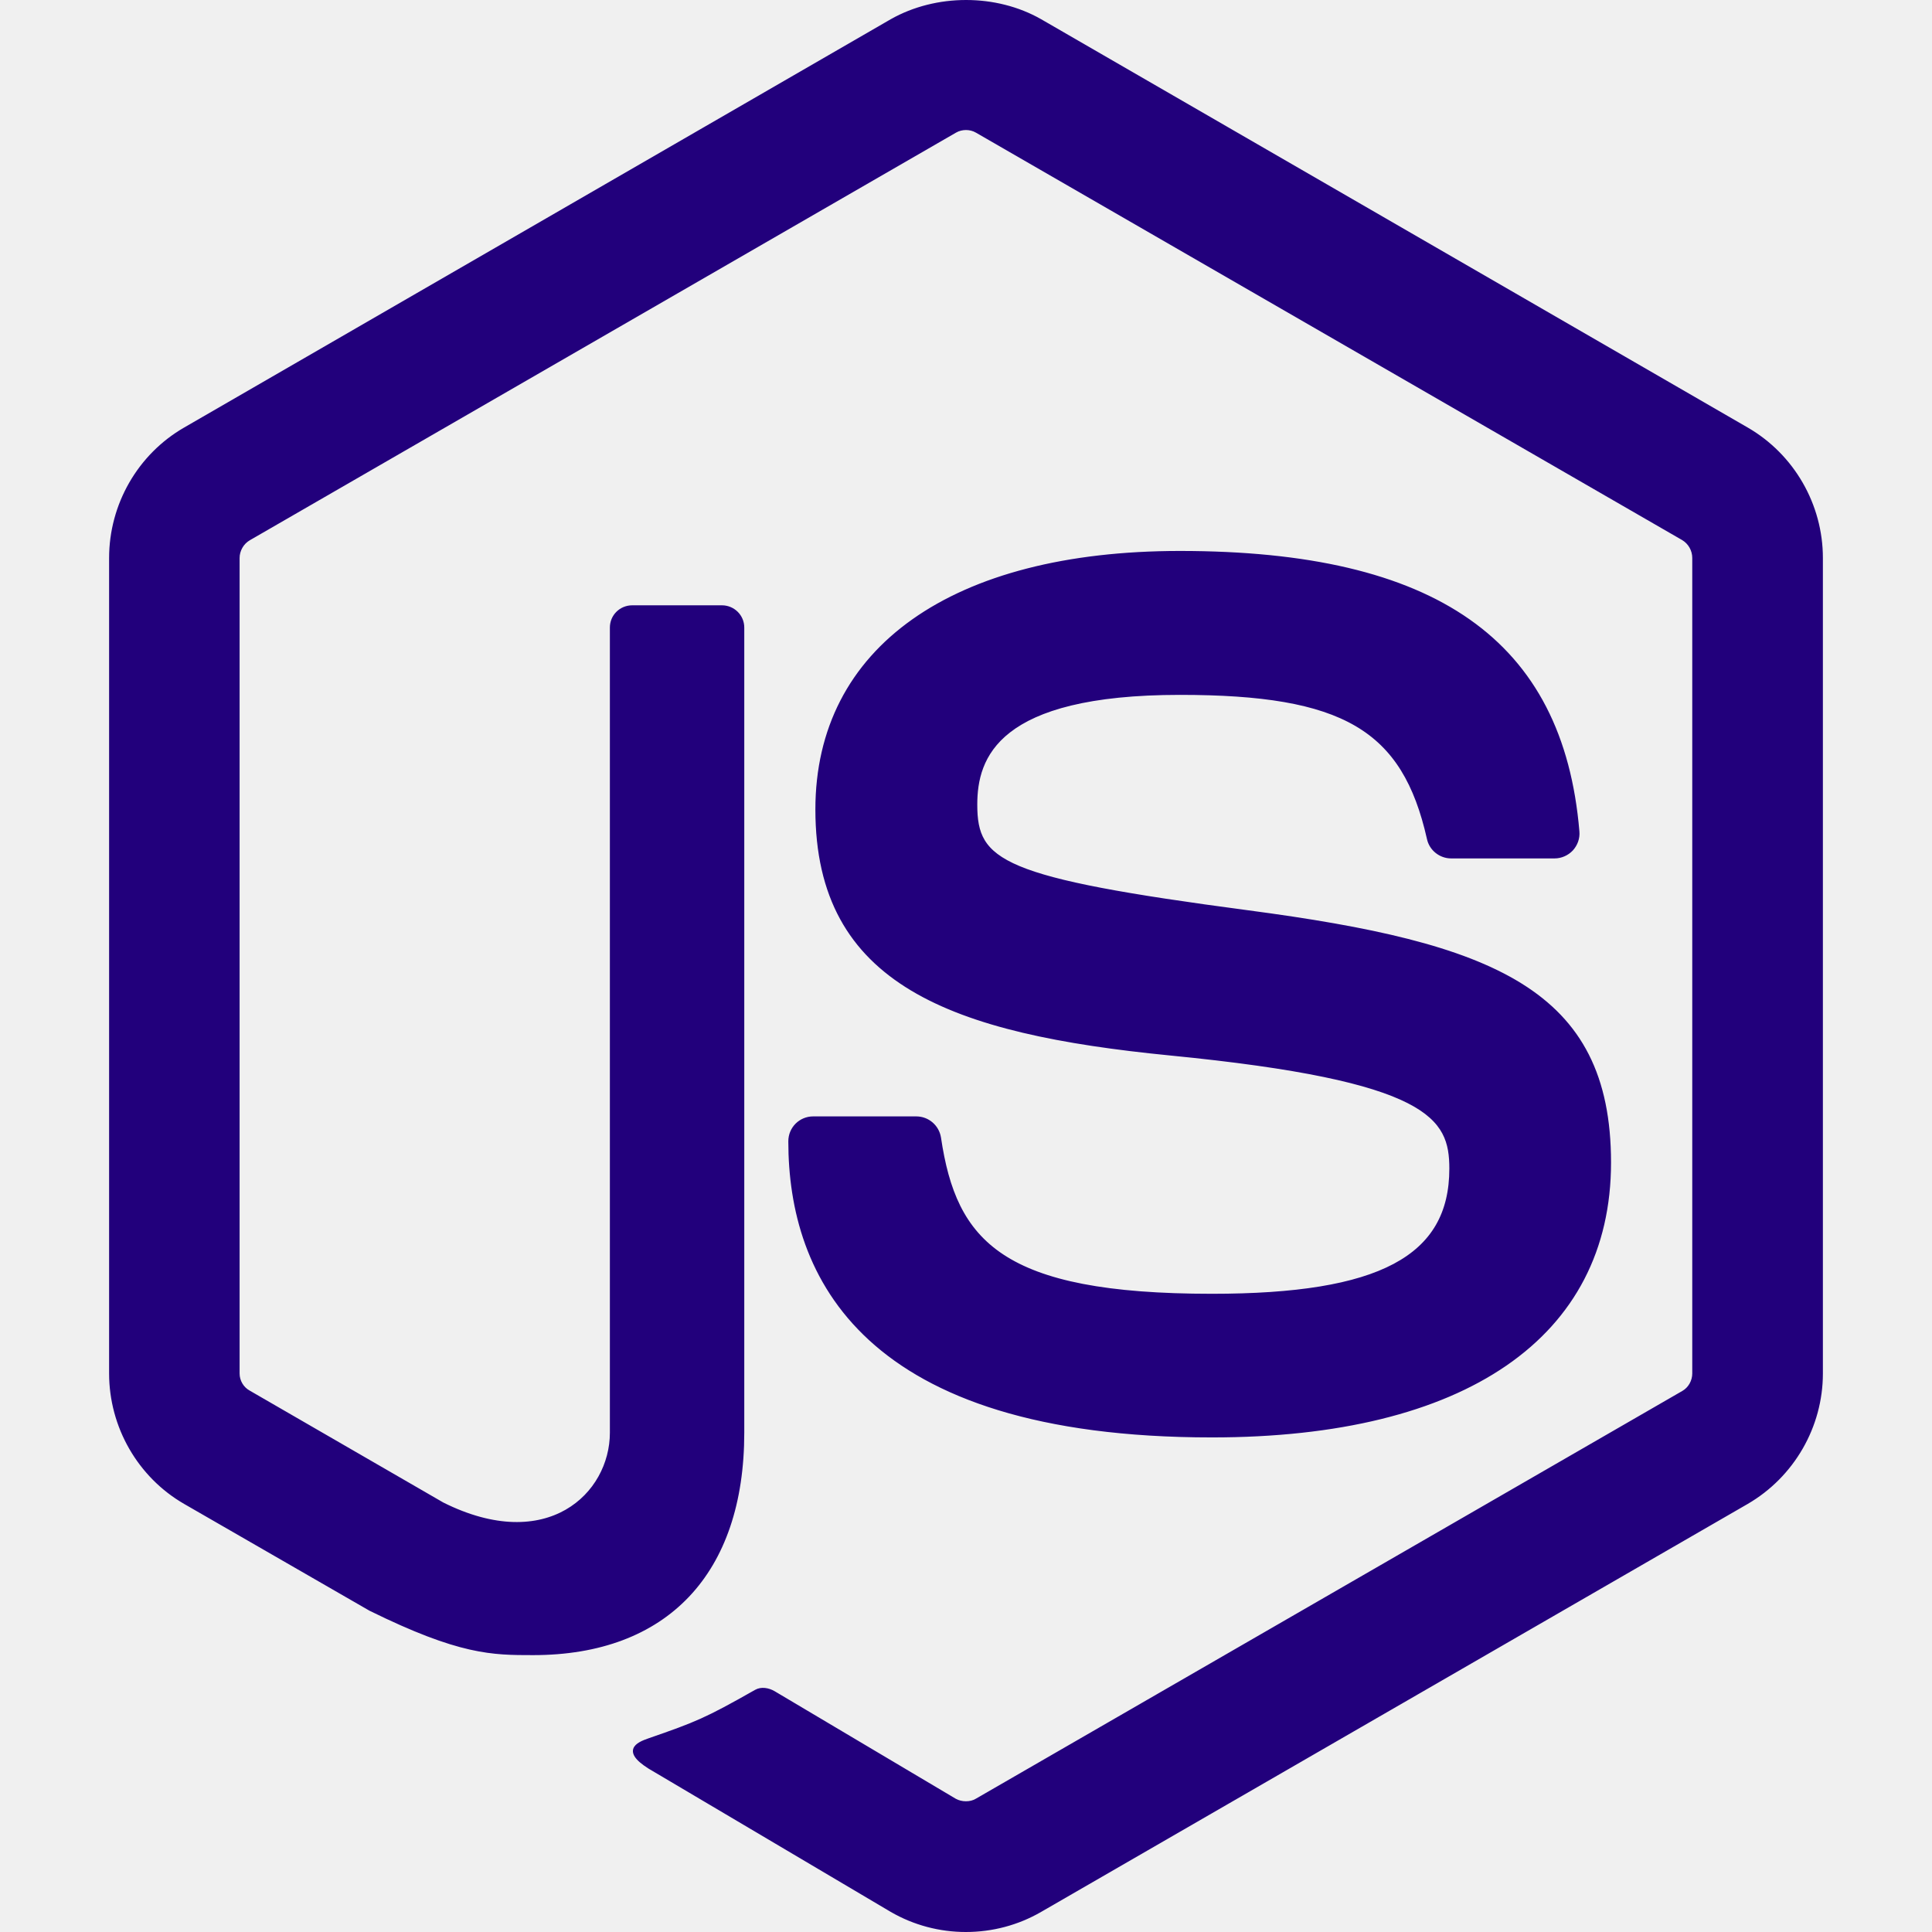
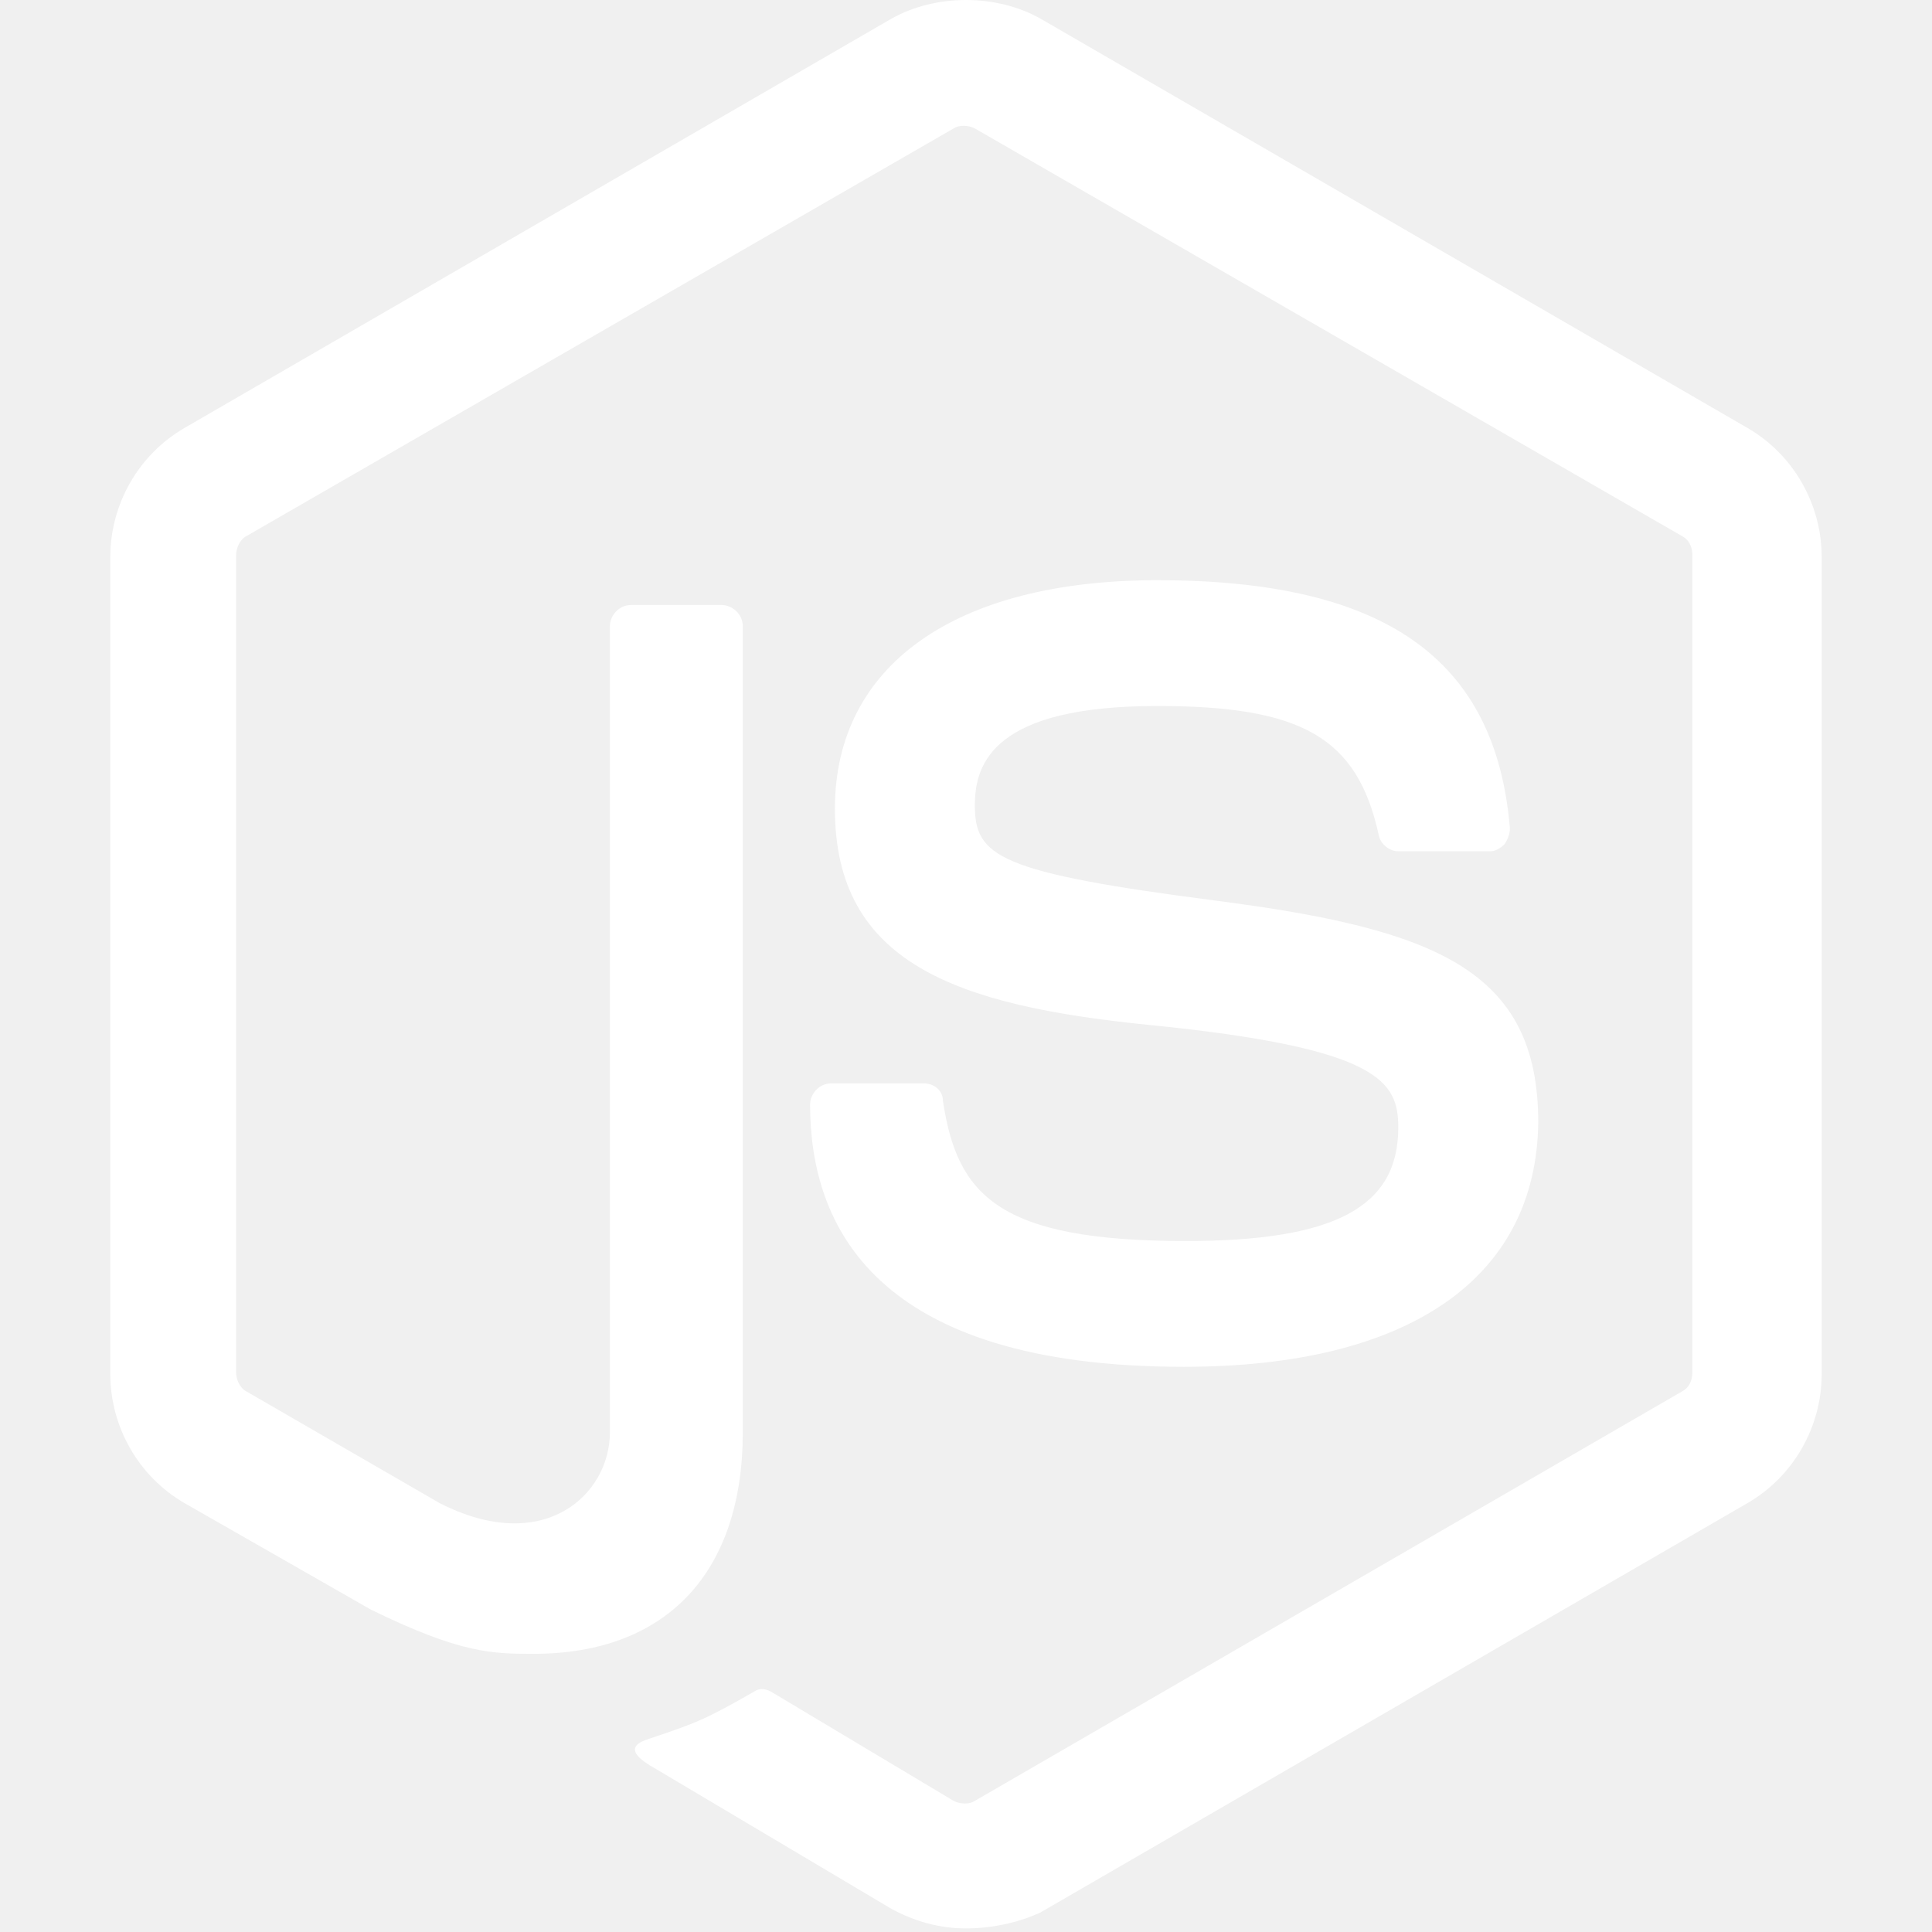
- <svg xmlns="http://www.w3.org/2000/svg" fill="#22007C" version="1.1" width="800px" height="800px" viewBox="0 0 512 512" enable-background="new 0 0 512 512" xml:space="preserve" stroke="#22007C">
+ <svg xmlns="http://www.w3.org/2000/svg" width="800px" height="800px" viewBox="-16.5 0 289 289" version="1.1" preserveAspectRatio="xMidYMid" fill="#000000">
  <g id="SVGRepo_bgCarrier" stroke-width="0" />
  <g id="SVGRepo_tracerCarrier" stroke-linecap="round" stroke-linejoin="round" />
  <g id="SVGRepo_iconCarrier">
-     <g id="5151e0c8492e5103c096af88a51f17e3">
-       <path display="inline" d="M482.585,147.869v216.113c0,14.025-7.546,27.084-19.672,34.143L275.665,506.241 c-5.989,3.474-12.782,5.259-19.719,5.259c-6.838,0-13.649-1.785-19.639-5.259l-62.521-36.99c-9.326-5.207-4.775-7.059-1.692-8.128 c12.454-4.322,14.973-5.318,28.268-12.863c1.387-0.793,3.216-0.483,4.647,0.343l48.031,28.519c1.741,0.981,4.2,0.981,5.801,0 l187.263-108.086c1.744-0.996,2.862-2.983,2.862-5.053V147.869c0-2.117-1.118-4.094-2.906-5.163L258.874,34.716 c-1.726-1.01-4.03-1.01-5.768,0L65.962,142.736c-1.818,1.04-2.965,3.079-2.965,5.133v216.113c0,2.069,1.146,4.009,2.954,4.99 l51.299,29.654c27.829,13.903,44.875-2.485,44.875-18.956V166.309c0-3.017,2.423-5.396,5.439-5.396h23.747 c2.969,0,5.429,2.378,5.429,5.396v213.362c0,37.146-20.236,58.454-55.452,58.454c-10.816,0-19.347,0-43.138-11.713l-49.098-28.287 c-12.133-6.995-19.638-20.117-19.638-34.143V147.869c0-14.043,7.505-27.15,19.638-34.135L236.308,5.526 c11.85-6.701,27.608-6.701,39.357,0l187.248,108.208C475.039,120.748,482.585,133.826,482.585,147.869z M321.171,343.367 c-55.88,0-68.175-14.048-72.294-41.836c-0.477-2.966-3.018-5.175-6.063-5.175h-27.306c-3.382,0-6.096,2.703-6.096,6.104 c0,35.56,19.354,77.971,111.759,77.971c66.906,0,105.269-26.339,105.269-72.343c0-45.623-30.827-57.76-95.709-66.35 c-65.579-8.678-72.243-13.147-72.243-28.508c0-12.661,5.643-29.581,54.216-29.581c43.374,0,59.365,9.349,65.94,38.576 c0.579,2.755,3.083,4.765,5.923,4.765h27.409c1.7,0,3.315-0.73,4.47-1.943c1.158-1.28,1.773-2.947,1.611-4.695 c-4.241-50.377-37.713-73.844-105.354-73.844c-60.209,0-96.118,25.414-96.118,68.002c0,46.217,35.729,59,93.5,64.702 c69.138,6.782,74.504,16.883,74.504,30.488C384.589,333.299,365.655,343.367,321.171,343.367z"> </path>
+     <g>
+       <path d="M128,288.464 C124.025,288.464 120.315,287.404 116.87,285.549 L81.623,264.613 C76.323,261.698 78.973,260.638 80.563,260.108 C87.718,257.723 89.043,257.193 96.464,252.952 C97.259,252.422 98.319,252.687 99.114,253.217 L126.145,269.383 C127.205,269.913 128.53,269.913 129.325,269.383 L235.064,208.166 C236.124,207.636 236.654,206.576 236.654,205.251 L236.654,83.081 C236.654,81.756 236.124,80.696 235.064,80.166 L129.325,19.213 C128.265,18.683 126.94,18.683 126.145,19.213 L20.406,80.166 C19.346,80.696 18.816,82.021 18.816,83.081 L18.816,205.251 C18.816,206.311 19.346,207.636 20.406,208.166 L49.292,224.861 C64.928,232.812 74.733,223.536 74.733,214.261 L74.733,93.681 C74.733,92.091 76.058,90.501 77.913,90.501 L91.429,90.501 C93.019,90.501 94.609,91.826 94.609,93.681 L94.609,214.261 C94.609,235.197 83.213,247.387 63.337,247.387 C57.242,247.387 52.472,247.387 38.957,240.762 L11.13,224.861 C4.24,220.886 5.68434189e-14,213.466 5.68434189e-14,205.516 L5.68434189e-14,83.346 C5.68434189e-14,75.395 4.24,67.975 11.13,64 L116.87,2.783 C123.495,-0.928 132.505,-0.928 139.13,2.783 L244.87,64 C251.76,67.975 256,75.395 256,83.346 L256,205.516 C256,213.466 251.76,220.886 244.87,224.861 L139.13,286.079 C135.685,287.669 131.71,288.464 128,288.464 L128,288.464 Z M160.596,204.455 C114.219,204.455 104.679,183.255 104.679,165.234 C104.679,163.644 106.004,162.054 107.859,162.054 L121.64,162.054 C123.23,162.054 124.555,163.114 124.555,164.704 C126.675,178.749 132.77,185.64 160.861,185.64 C183.122,185.64 192.663,180.605 192.663,168.679 C192.663,161.789 190.012,156.754 155.296,153.308 C126.41,150.393 108.389,144.033 108.389,120.977 C108.389,99.511 126.41,86.791 156.621,86.791 C190.542,86.791 207.238,98.451 209.358,123.892 C209.358,124.687 209.093,125.482 208.563,126.277 C208.033,126.807 207.238,127.337 206.443,127.337 L192.663,127.337 C191.337,127.337 190.012,126.277 189.747,124.952 C186.567,110.377 178.352,105.607 156.621,105.607 C132.24,105.607 129.325,114.087 129.325,120.447 C129.325,128.133 132.77,130.518 165.631,134.758 C198.228,138.998 213.598,145.093 213.598,167.884 C213.333,191.205 194.253,204.455 160.596,204.455 L160.596,204.455 Z" fill="#ffffff"> </path>
    </g>
  </g>
</svg>
